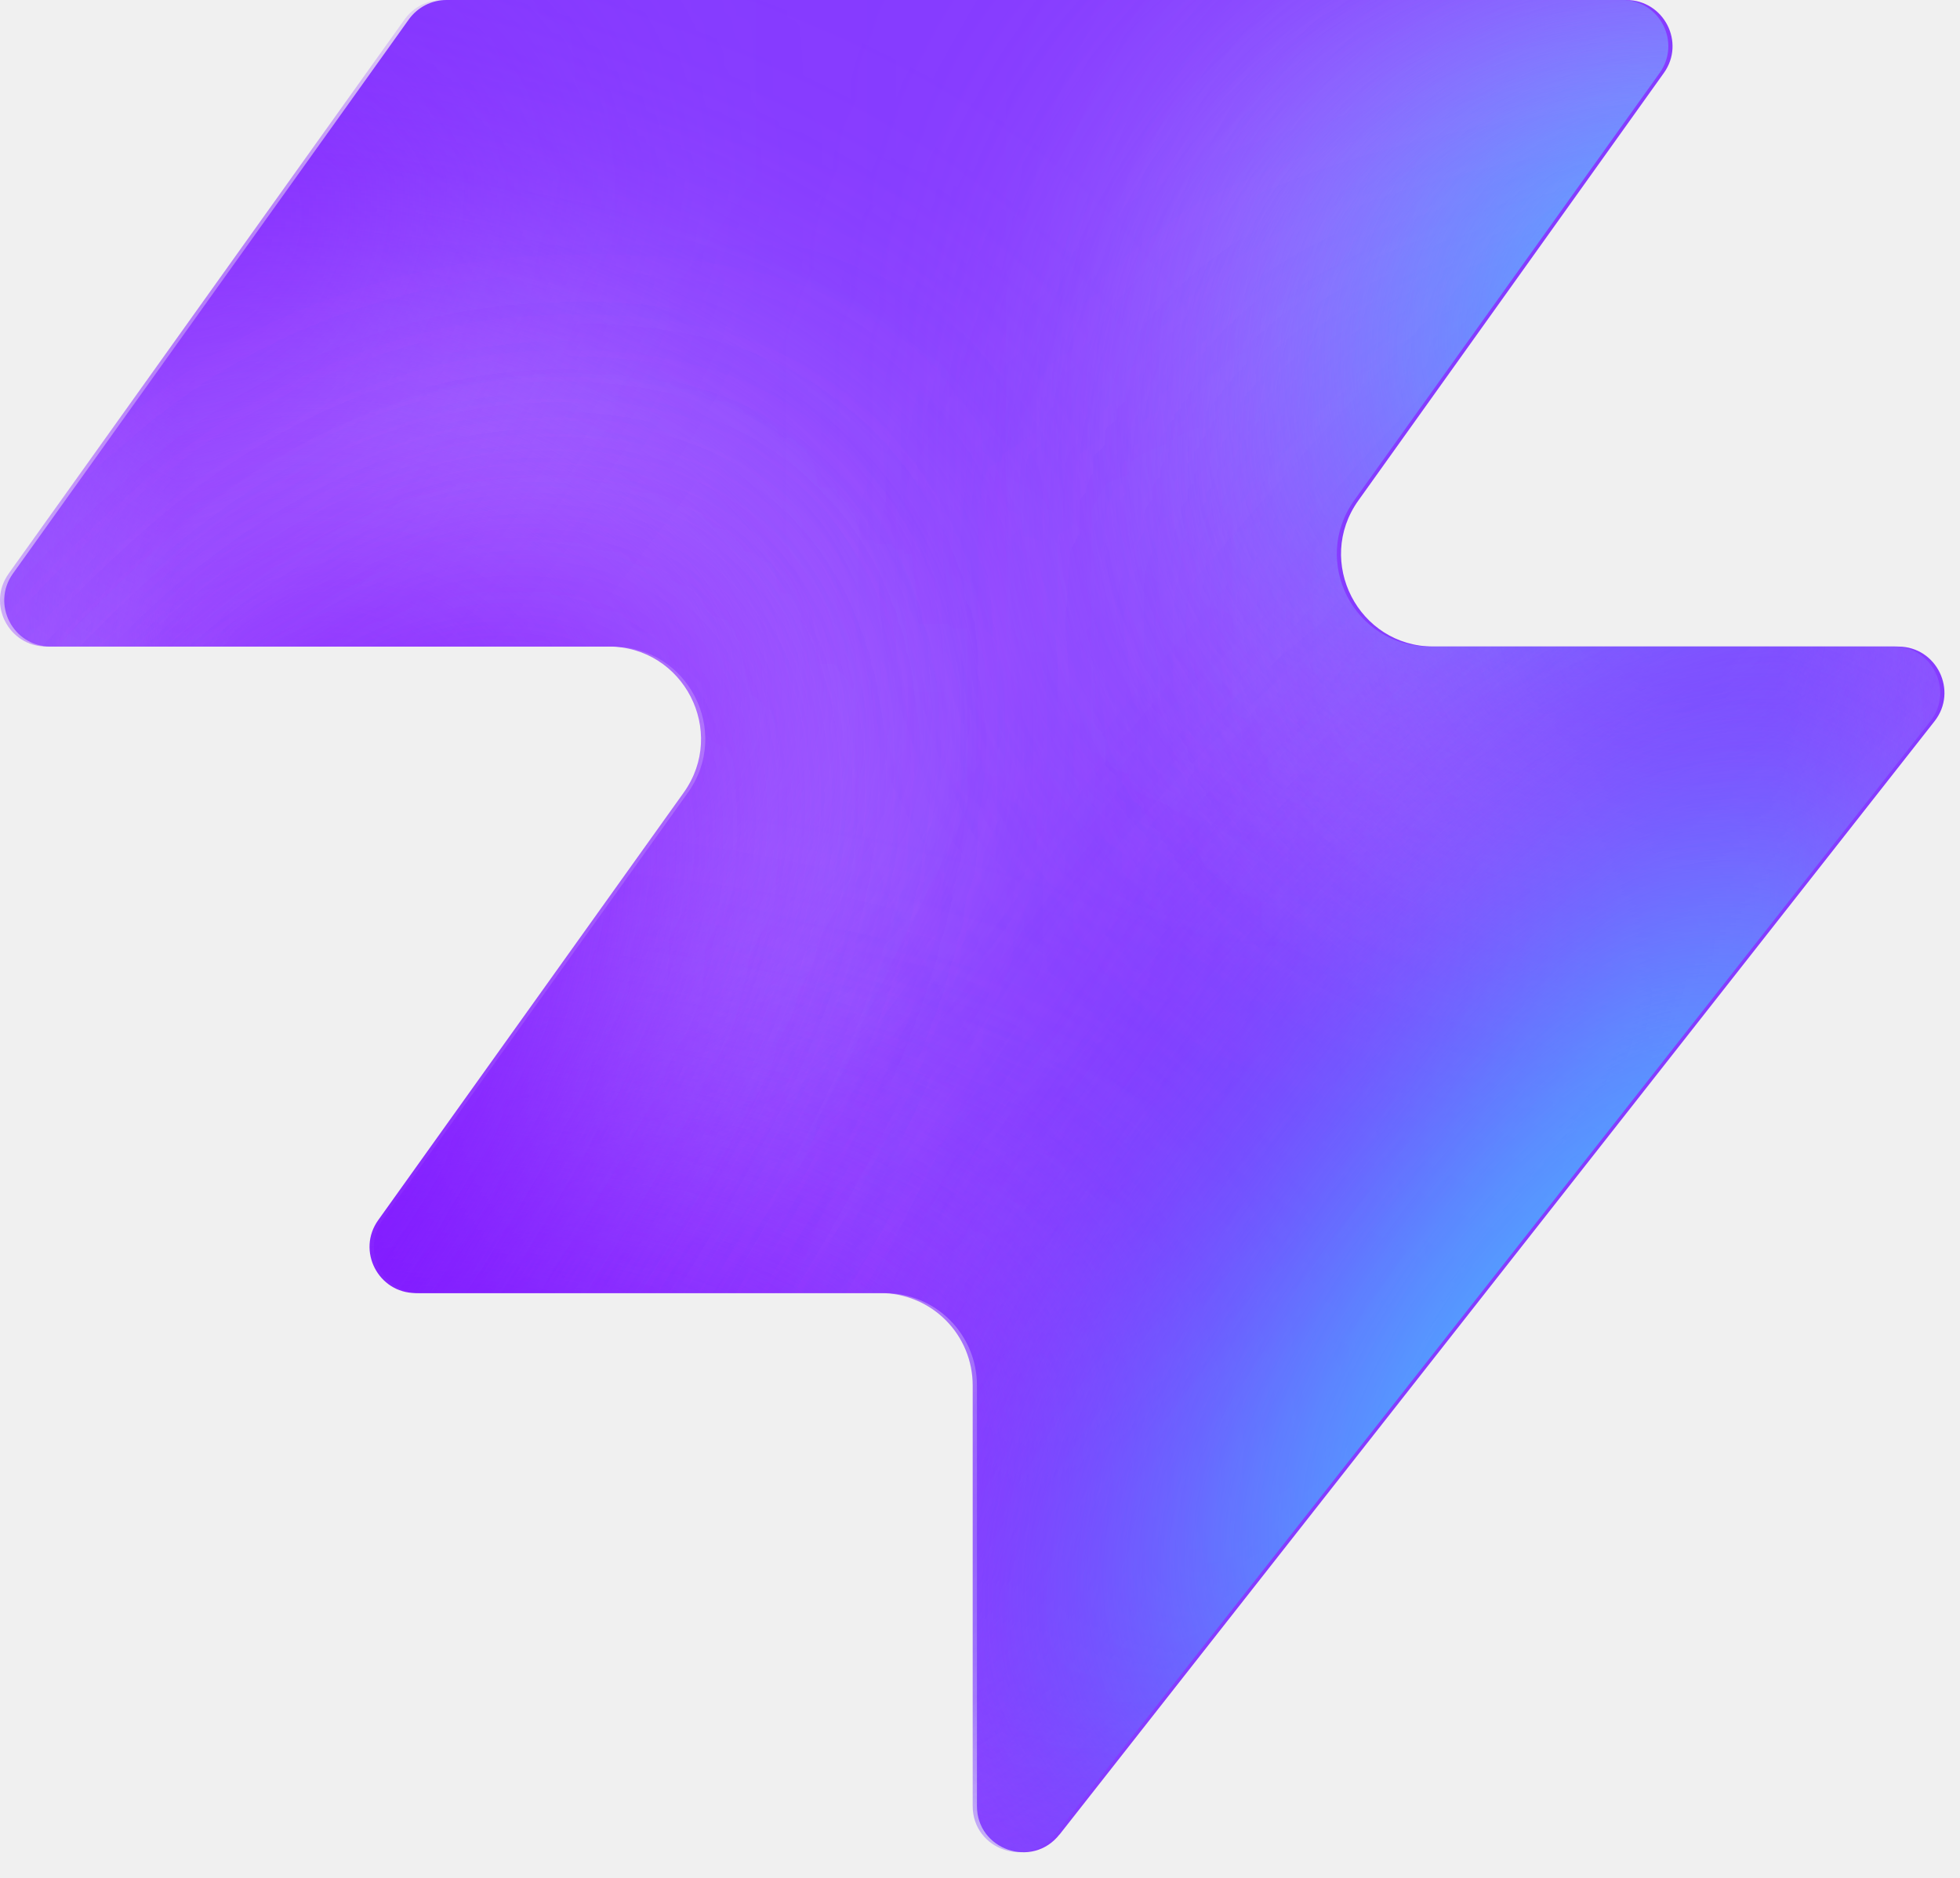
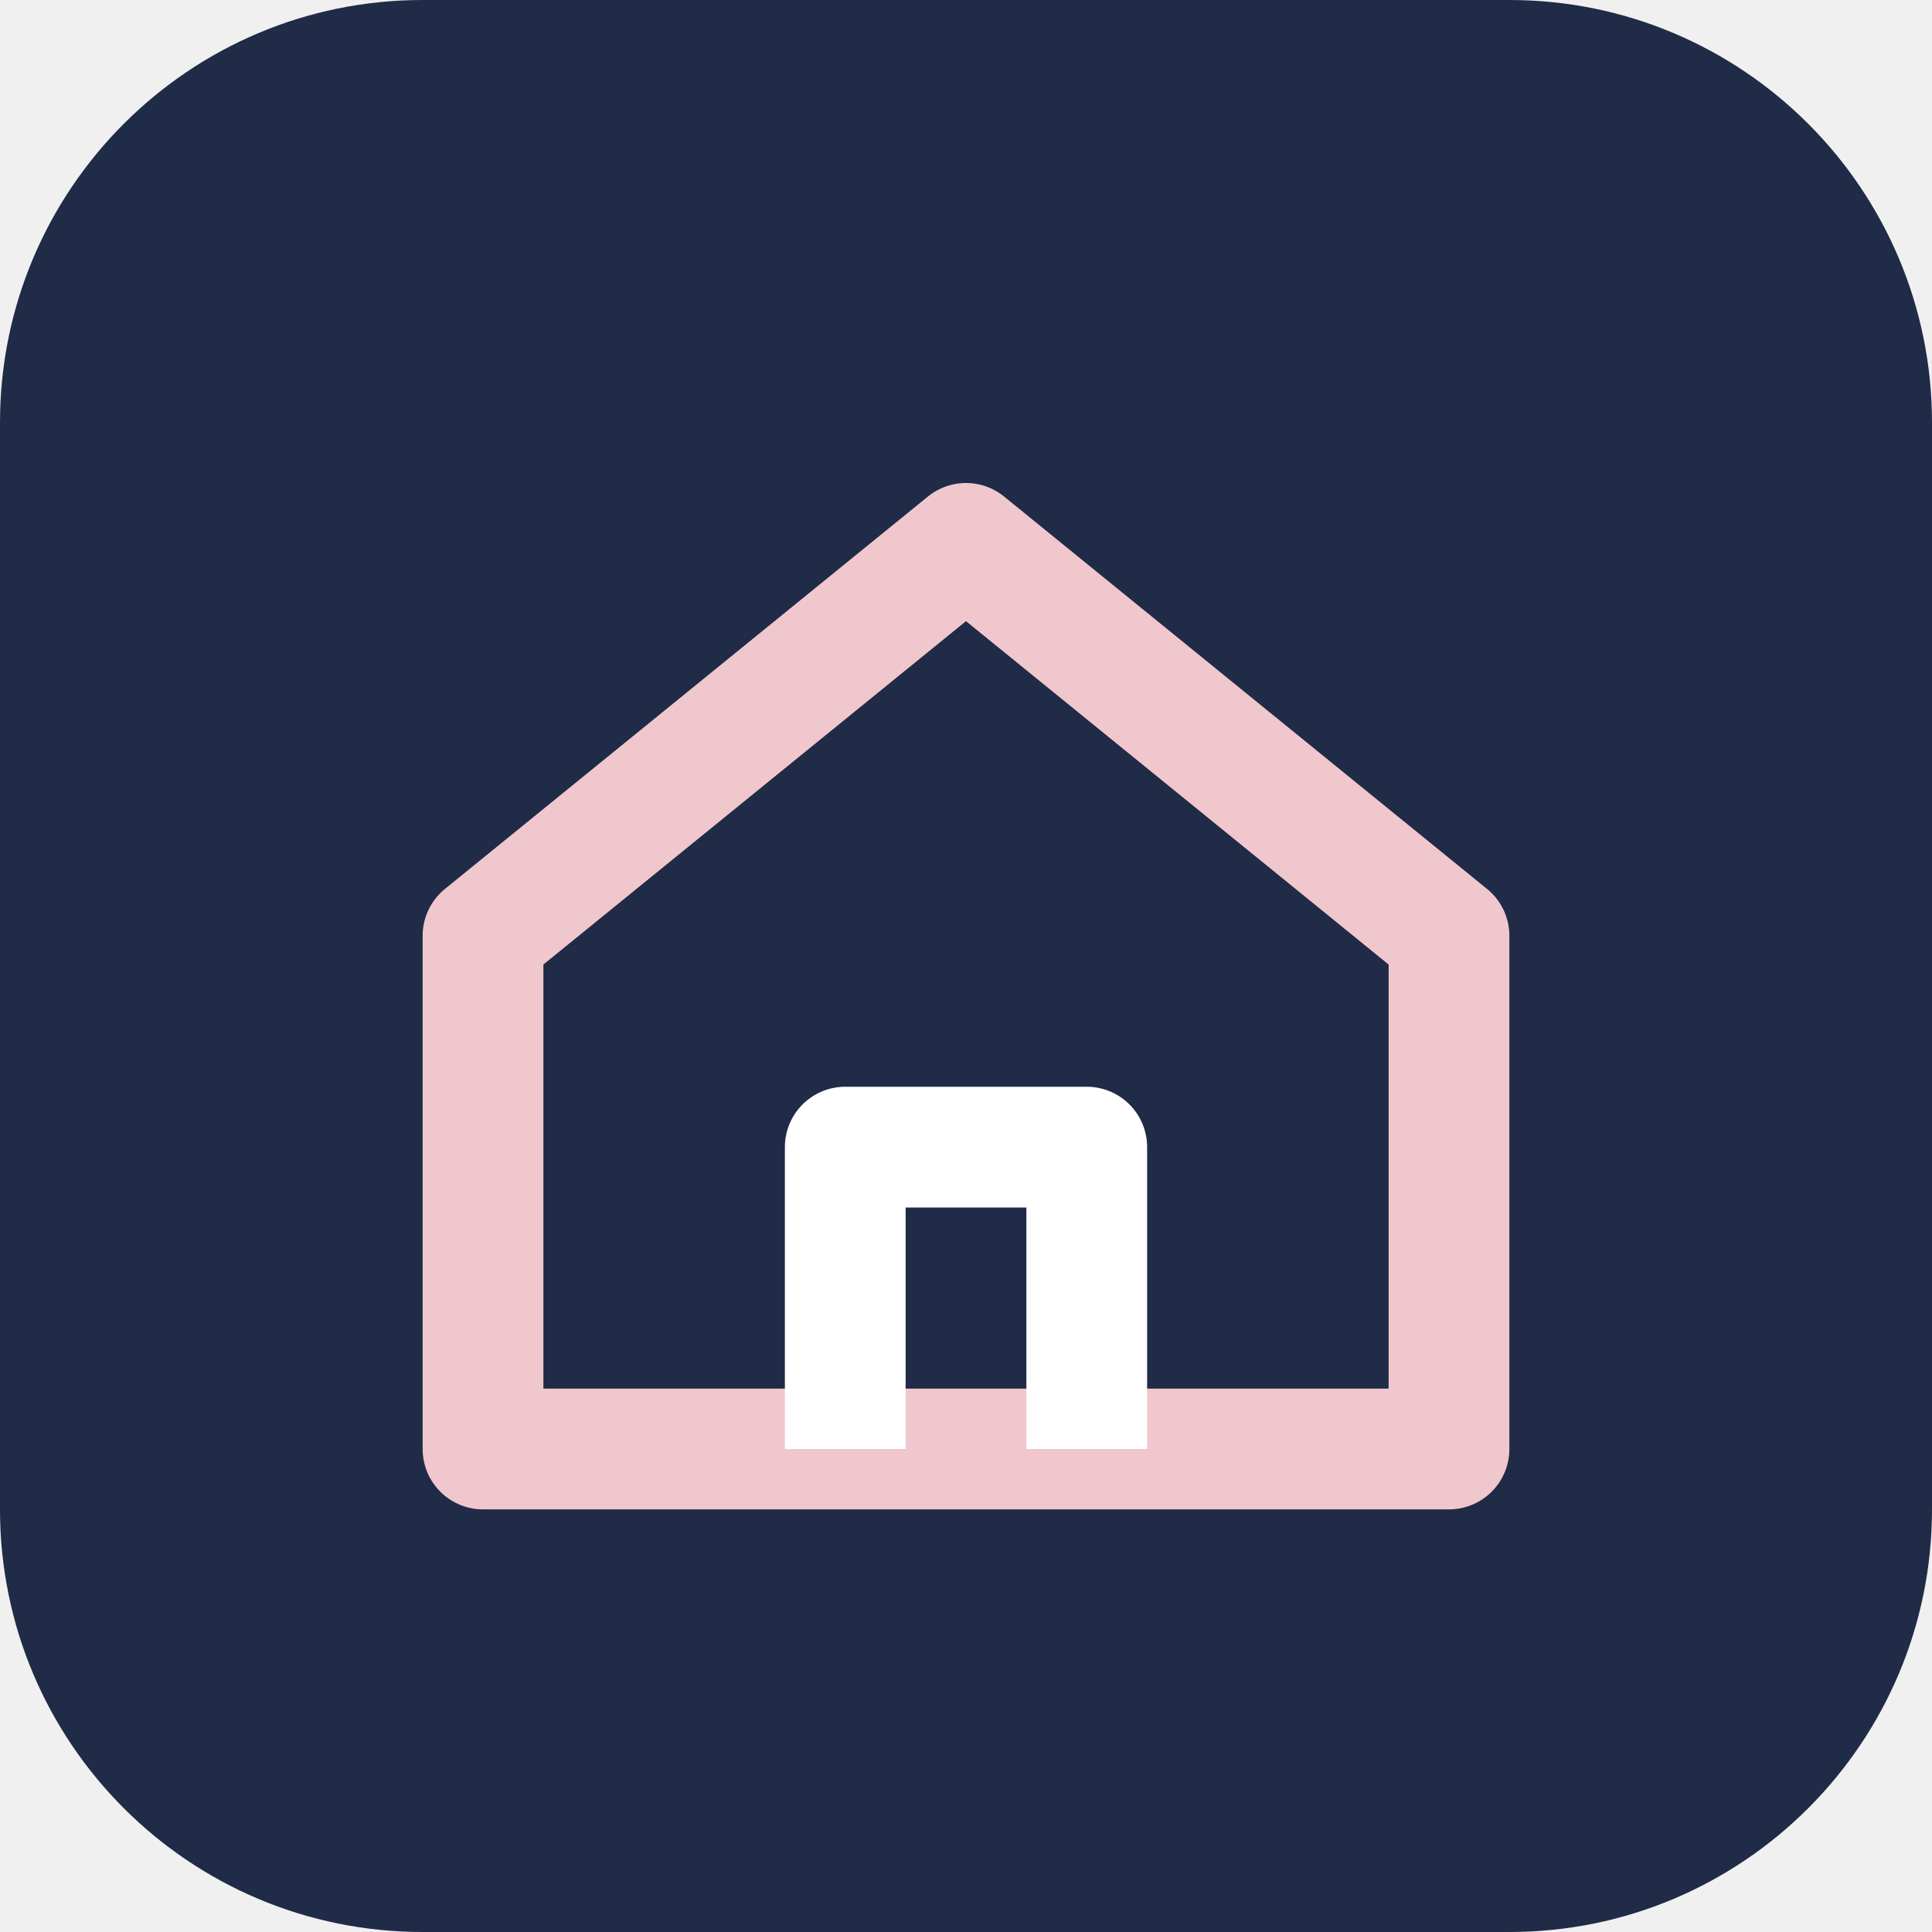
- <svg xmlns="http://www.w3.org/2000/svg" width="48" height="46" fill="none" viewBox="0 0 48 46">
-   <path fill="#863bff" d="M25.946 44.938c-.664.845-2.021.375-2.021-.698V33.937a2.26 2.26 0 0 0-2.262-2.262H10.287c-.92 0-1.456-1.04-.92-1.788l7.48-10.471c1.07-1.497 0-3.578-1.842-3.578H1.237c-.92 0-1.456-1.04-.92-1.788L10.013.474c.214-.297.556-.474.92-.474h28.894c.92 0 1.456 1.04.92 1.788l-7.48 10.471c-1.07 1.498 0 3.579 1.842 3.579h11.377c.943 0 1.473 1.088.89 1.83L25.947 44.94z" style="fill:#863bff;fill:color(display-p3 .525 .23 1);fill-opacity:1" />
-   <mask id="a" width="48" height="46" x="0" y="0" maskUnits="userSpaceOnUse" style="mask-type:alpha">
-     <path fill="#000" d="M25.842 44.938c-.664.844-2.021.375-2.021-.698V33.937a2.26 2.26 0 0 0-2.262-2.262H10.183c-.92 0-1.456-1.04-.92-1.788l7.48-10.471c1.07-1.498 0-3.579-1.842-3.579H1.133c-.92 0-1.456-1.04-.92-1.787L9.91.473c.214-.297.556-.474.92-.474h28.894c.92 0 1.456 1.04.92 1.788l-7.48 10.471c-1.07 1.498 0 3.578 1.842 3.578h11.377c.943 0 1.473 1.088.89 1.832L25.843 44.94z" style="fill:#000;fill-opacity:1" />
-   </mask>
-   <g mask="url(#a)">
-     <g filter="url(#b)">
-       <ellipse cx="5.508" cy="14.704" fill="#ede6ff" rx="5.508" ry="14.704" style="fill:#ede6ff;fill:color(display-p3 .927 .903 1);fill-opacity:1" transform="matrix(.00324 1 1 -.00324 -4.47 31.516)" />
-     </g>
-     <g filter="url(#c)">
-       <ellipse cx="10.399" cy="29.851" fill="#ede6ff" rx="10.399" ry="29.851" style="fill:#ede6ff;fill:color(display-p3 .927 .903 1);fill-opacity:1" transform="matrix(.00324 1 1 -.00324 -39.328 7.883)" />
-     </g>
-     <g filter="url(#d)">
-       <ellipse cx="5.508" cy="30.487" fill="#7e14ff" rx="5.508" ry="30.487" style="fill:#7e14ff;fill:color(display-p3 .492 .077 1);fill-opacity:1" transform="rotate(89.814 -25.913 -14.639)scale(1 -1)" />
-     </g>
-     <g filter="url(#e)">
-       <ellipse cx="5.508" cy="30.599" fill="#7e14ff" rx="5.508" ry="30.599" style="fill:#7e14ff;fill:color(display-p3 .492 .077 1);fill-opacity:1" transform="rotate(89.814 -32.644 -3.334)scale(1 -1)" />
-     </g>
-     <g filter="url(#f)">
-       <ellipse cx="5.508" cy="30.599" fill="#7e14ff" rx="5.508" ry="30.599" style="fill:#7e14ff;fill:color(display-p3 .492 .077 1);fill-opacity:1" transform="matrix(.00324 1 1 -.00324 -34.34 30.47)" />
-     </g>
-     <g filter="url(#g)">
-       <ellipse cx="14.072" cy="22.078" fill="#ede6ff" rx="14.072" ry="22.078" style="fill:#ede6ff;fill:color(display-p3 .927 .903 1);fill-opacity:1" transform="rotate(93.35 24.506 48.493)scale(-1 1)" />
-     </g>
-     <g filter="url(#h)">
-       <ellipse cx="3.47" cy="21.501" fill="#7e14ff" rx="3.47" ry="21.501" style="fill:#7e14ff;fill:color(display-p3 .492 .077 1);fill-opacity:1" transform="rotate(89.009 28.708 47.59)scale(-1 1)" />
-     </g>
-     <g filter="url(#i)">
-       <ellipse cx="3.47" cy="21.501" fill="#7e14ff" rx="3.47" ry="21.501" style="fill:#7e14ff;fill:color(display-p3 .492 .077 1);fill-opacity:1" transform="rotate(89.009 28.708 47.59)scale(-1 1)" />
-     </g>
-     <g filter="url(#j)">
-       <ellipse cx=".387" cy="8.972" fill="#7e14ff" rx="4.407" ry="29.108" style="fill:#7e14ff;fill:color(display-p3 .492 .077 1);fill-opacity:1" transform="rotate(39.51 .387 8.972)" />
-     </g>
-     <g filter="url(#k)">
-       <ellipse cx="47.523" cy="-6.092" fill="#7e14ff" rx="4.407" ry="29.108" style="fill:#7e14ff;fill:color(display-p3 .492 .077 1);fill-opacity:1" transform="rotate(37.892 47.523 -6.092)" />
-     </g>
-     <g filter="url(#l)">
-       <ellipse cx="41.412" cy="6.333" fill="#47bfff" rx="5.971" ry="9.665" style="fill:#47bfff;fill:color(display-p3 .28 .748 1);fill-opacity:1" transform="rotate(37.892 41.412 6.333)" />
-     </g>
-     <g filter="url(#m)">
-       <ellipse cx="-1.879" cy="38.332" fill="#7e14ff" rx="4.407" ry="29.108" style="fill:#7e14ff;fill:color(display-p3 .492 .077 1);fill-opacity:1" transform="rotate(37.892 -1.88 38.332)" />
-     </g>
-     <g filter="url(#n)">
-       <ellipse cx="-1.879" cy="38.332" fill="#7e14ff" rx="4.407" ry="29.108" style="fill:#7e14ff;fill:color(display-p3 .492 .077 1);fill-opacity:1" transform="rotate(37.892 -1.88 38.332)" />
-     </g>
-     <g filter="url(#o)">
-       <ellipse cx="35.651" cy="29.907" fill="#7e14ff" rx="4.407" ry="29.108" style="fill:#7e14ff;fill:color(display-p3 .492 .077 1);fill-opacity:1" transform="rotate(37.892 35.651 29.907)" />
-     </g>
-     <g filter="url(#p)">
-       <ellipse cx="38.418" cy="32.4" fill="#47bfff" rx="5.971" ry="15.297" style="fill:#47bfff;fill:color(display-p3 .28 .748 1);fill-opacity:1" transform="rotate(37.892 38.418 32.4)" />
-     </g>
-   </g>
-   <defs>
-     <filter id="b" width="60.045" height="41.654" x="-19.77" y="16.149" color-interpolation-filters="sRGB" filterUnits="userSpaceOnUse">
-       <feFlood flood-opacity="0" result="BackgroundImageFix" />
-       <feBlend in="SourceGraphic" in2="BackgroundImageFix" result="shape" />
-       <feGaussianBlur result="effect1_foregroundBlur_2002_17158" stdDeviation="7.659" />
-     </filter>
-     <filter id="c" width="90.34" height="51.437" x="-54.613" y="-7.533" color-interpolation-filters="sRGB" filterUnits="userSpaceOnUse">
-       <feFlood flood-opacity="0" result="BackgroundImageFix" />
-       <feBlend in="SourceGraphic" in2="BackgroundImageFix" result="shape" />
-       <feGaussianBlur result="effect1_foregroundBlur_2002_17158" stdDeviation="7.659" />
-     </filter>
-     <filter id="d" width="79.355" height="29.4" x="-49.64" y="2.03" color-interpolation-filters="sRGB" filterUnits="userSpaceOnUse">
-       <feFlood flood-opacity="0" result="BackgroundImageFix" />
-       <feBlend in="SourceGraphic" in2="BackgroundImageFix" result="shape" />
-       <feGaussianBlur result="effect1_foregroundBlur_2002_17158" stdDeviation="4.596" />
-     </filter>
-     <filter id="e" width="79.579" height="29.4" x="-45.045" y="20.029" color-interpolation-filters="sRGB" filterUnits="userSpaceOnUse">
-       <feFlood flood-opacity="0" result="BackgroundImageFix" />
-       <feBlend in="SourceGraphic" in2="BackgroundImageFix" result="shape" />
-       <feGaussianBlur result="effect1_foregroundBlur_2002_17158" stdDeviation="4.596" />
-     </filter>
-     <filter id="f" width="79.579" height="29.4" x="-43.513" y="21.178" color-interpolation-filters="sRGB" filterUnits="userSpaceOnUse">
-       <feFlood flood-opacity="0" result="BackgroundImageFix" />
-       <feBlend in="SourceGraphic" in2="BackgroundImageFix" result="shape" />
-       <feGaussianBlur result="effect1_foregroundBlur_2002_17158" stdDeviation="4.596" />
-     </filter>
-     <filter id="g" width="74.749" height="58.852" x="15.756" y="-17.901" color-interpolation-filters="sRGB" filterUnits="userSpaceOnUse">
-       <feFlood flood-opacity="0" result="BackgroundImageFix" />
-       <feBlend in="SourceGraphic" in2="BackgroundImageFix" result="shape" />
-       <feGaussianBlur result="effect1_foregroundBlur_2002_17158" stdDeviation="7.659" />
-     </filter>
-     <filter id="h" width="61.377" height="25.362" x="23.548" y="2.284" color-interpolation-filters="sRGB" filterUnits="userSpaceOnUse">
-       <feFlood flood-opacity="0" result="BackgroundImageFix" />
-       <feBlend in="SourceGraphic" in2="BackgroundImageFix" result="shape" />
-       <feGaussianBlur result="effect1_foregroundBlur_2002_17158" stdDeviation="4.596" />
-     </filter>
-     <filter id="i" width="61.377" height="25.362" x="23.548" y="2.284" color-interpolation-filters="sRGB" filterUnits="userSpaceOnUse">
-       <feFlood flood-opacity="0" result="BackgroundImageFix" />
-       <feBlend in="SourceGraphic" in2="BackgroundImageFix" result="shape" />
-       <feGaussianBlur result="effect1_foregroundBlur_2002_17158" stdDeviation="4.596" />
-     </filter>
-     <filter id="j" width="56.045" height="63.649" x="-27.636" y="-22.853" color-interpolation-filters="sRGB" filterUnits="userSpaceOnUse">
-       <feFlood flood-opacity="0" result="BackgroundImageFix" />
-       <feBlend in="SourceGraphic" in2="BackgroundImageFix" result="shape" />
-       <feGaussianBlur result="effect1_foregroundBlur_2002_17158" stdDeviation="4.596" />
-     </filter>
-     <filter id="k" width="54.814" height="64.646" x="20.116" y="-38.415" color-interpolation-filters="sRGB" filterUnits="userSpaceOnUse">
-       <feFlood flood-opacity="0" result="BackgroundImageFix" />
-       <feBlend in="SourceGraphic" in2="BackgroundImageFix" result="shape" />
-       <feGaussianBlur result="effect1_foregroundBlur_2002_17158" stdDeviation="4.596" />
-     </filter>
-     <filter id="l" width="33.541" height="35.313" x="24.641" y="-11.323" color-interpolation-filters="sRGB" filterUnits="userSpaceOnUse">
-       <feFlood flood-opacity="0" result="BackgroundImageFix" />
-       <feBlend in="SourceGraphic" in2="BackgroundImageFix" result="shape" />
-       <feGaussianBlur result="effect1_foregroundBlur_2002_17158" stdDeviation="4.596" />
-     </filter>
-     <filter id="m" width="54.814" height="64.646" x="-29.286" y="6.009" color-interpolation-filters="sRGB" filterUnits="userSpaceOnUse">
-       <feFlood flood-opacity="0" result="BackgroundImageFix" />
-       <feBlend in="SourceGraphic" in2="BackgroundImageFix" result="shape" />
-       <feGaussianBlur result="effect1_foregroundBlur_2002_17158" stdDeviation="4.596" />
-     </filter>
-     <filter id="n" width="54.814" height="64.646" x="-29.286" y="6.009" color-interpolation-filters="sRGB" filterUnits="userSpaceOnUse">
-       <feFlood flood-opacity="0" result="BackgroundImageFix" />
-       <feBlend in="SourceGraphic" in2="BackgroundImageFix" result="shape" />
-       <feGaussianBlur result="effect1_foregroundBlur_2002_17158" stdDeviation="4.596" />
-     </filter>
-     <filter id="o" width="54.814" height="64.646" x="8.244" y="-2.416" color-interpolation-filters="sRGB" filterUnits="userSpaceOnUse">
-       <feFlood flood-opacity="0" result="BackgroundImageFix" />
-       <feBlend in="SourceGraphic" in2="BackgroundImageFix" result="shape" />
-       <feGaussianBlur result="effect1_foregroundBlur_2002_17158" stdDeviation="4.596" />
-     </filter>
-     <filter id="p" width="39.409" height="43.623" x="18.713" y="10.588" color-interpolation-filters="sRGB" filterUnits="userSpaceOnUse">
-       <feFlood flood-opacity="0" result="BackgroundImageFix" />
-       <feBlend in="SourceGraphic" in2="BackgroundImageFix" result="shape" />
-       <feGaussianBlur result="effect1_foregroundBlur_2002_17158" stdDeviation="4.596" />
-     </filter>
-   </defs>
+ <svg xmlns="http://www.w3.org/2000/svg" viewBox="0 0 32 32">
+   <rect width="32" height="32" rx="7" fill="#1f2b47" />
+   <path d="M8 15.5 16 9l8 6.5V24H8z" fill="none" stroke="#f0c7cc" stroke-width="2" stroke-linejoin="round" />
+   <path d="M14 24v-5h4v5" fill="none" stroke="#fff" stroke-width="2" stroke-linejoin="round" />
</svg>
